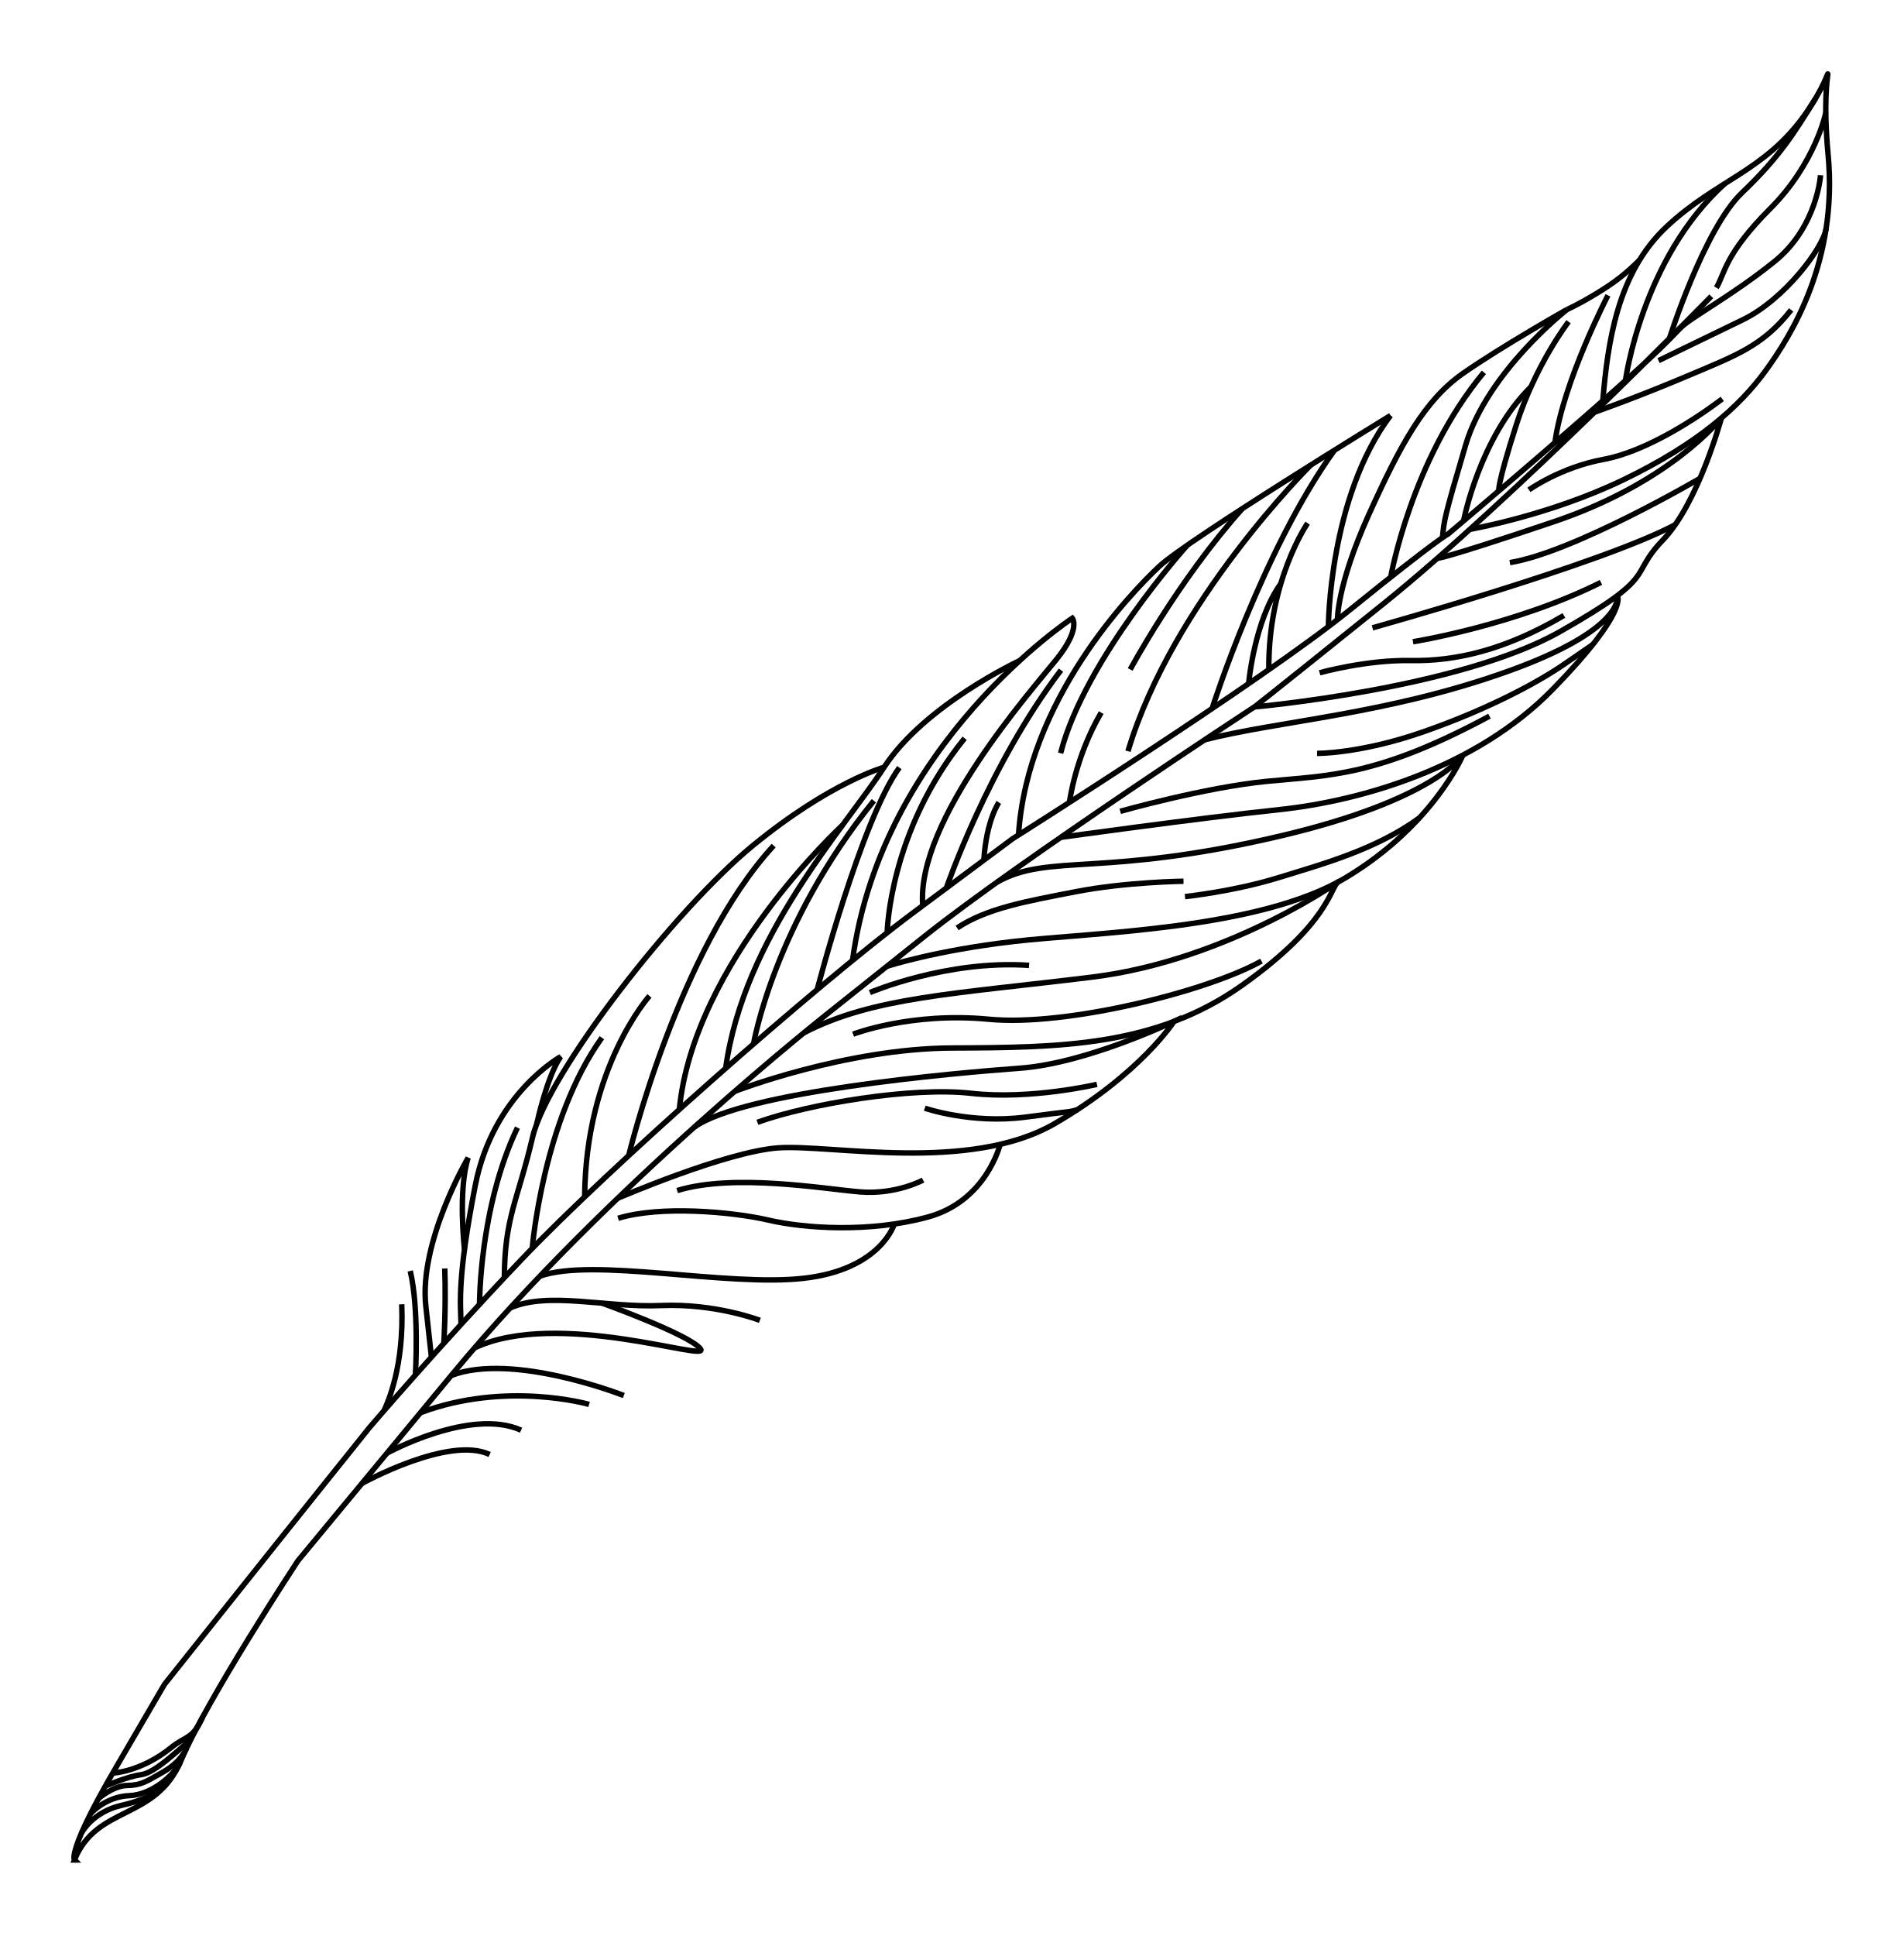
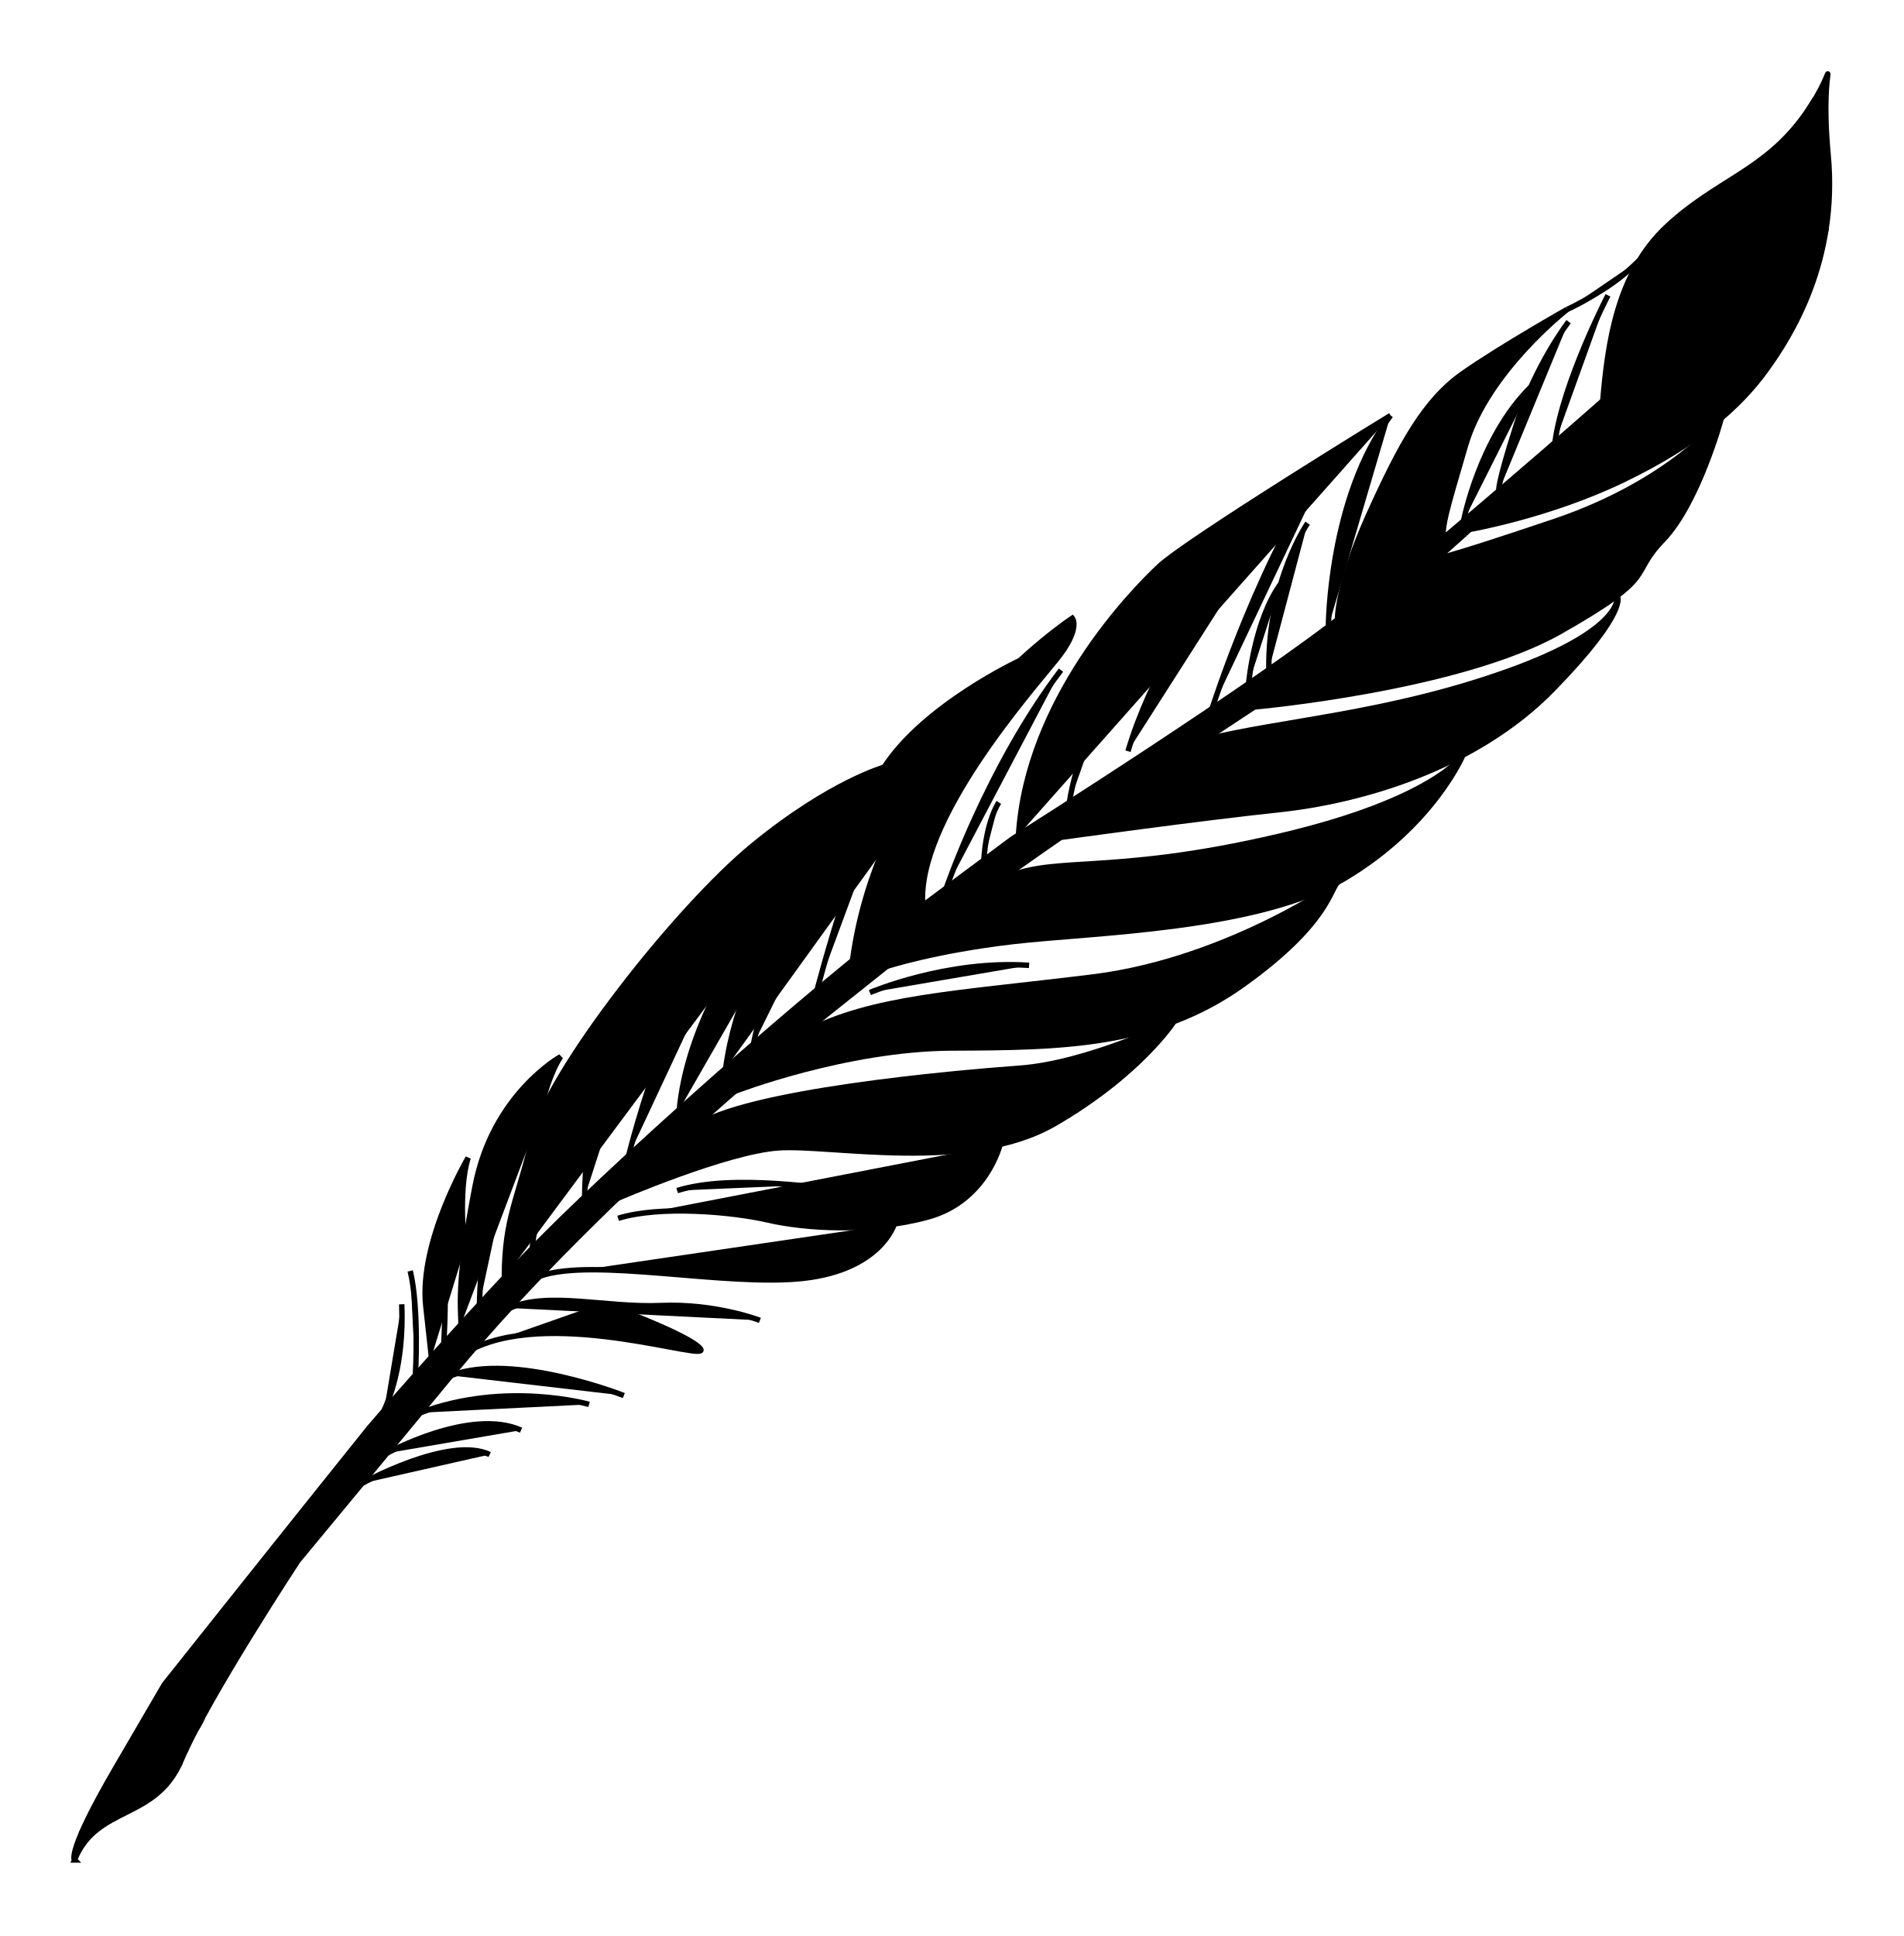
<svg xmlns="http://www.w3.org/2000/svg" width="53.425mm" height="54.331mm" viewBox="0 0 189.301 192.512" id="svg5835" version="1.1">
  <defs id="defs5837" />
  <g id="layer1" transform="translate(-13.92097,-18.9635)">
-     <g style="display:inline" id="g6843" transform="matrix(0.224234,-0.05705559,0.05699237,0.2239856,-34.63587,-34.50479)">
-       <path style="fill:none;fill-rule:evenodd;stroke:#000000;stroke-width:2.341px;stroke-linecap:butt;stroke-linejoin:miter;stroke-opacity:1" d="m -19.698,1059.433 c 0,0 -2.525,-4.041 26.769,-33.84 29.294,-29.8 29.294,-29.8 29.294,-29.8 0,0 59.094,-44.952 85.863,-65.155 26.769,-20.203 26.769,-20.203 26.769,-20.203 0,0 36.365,-25.759 81.317,-54.043 44.952,-28.284 151.018,-82.833 200.01,-103.036 48.992,-20.203 48.992,-20.203 48.992,-20.203 0,0 119.703,-38.891 164.655,-59.599 44.952,-20.708 48.992,-21.213 48.992,-21.213 0,0 90.409,-43.942 112.632,-57.579 22.223,-13.637 22.223,-13.637 22.223,-13.637 0,0 -105.056,64.145 -169.201,93.439 -64.145,29.294 -64.65,29.294 -64.65,29.294 0,0 -114.652,39.396 -161.624,60.609 -46.972,21.213 -46.972,21.213 -46.972,21.213 0,0 -111.622,49.497 -195.97,111.117 -84.348,61.619 -84.348,61.619 -84.348,61.619 0,0 -52.528,47.982 -69.701,70.711 -17.173,22.728 -39.901,9.597 -55.053,30.305 z" id="path6845" />
-       <path style="fill:none;fill-rule:evenodd;stroke:#000000;stroke-width:2.341px;stroke-linecap:butt;stroke-linejoin:miter;stroke-opacity:1" d="m 276.706,841.168 c 0,0 50.078,-8.008 72.302,-3.968 22.223,4.041 76.772,30.81 117.683,19.193 40.911,-11.617 60.482,-29.926 60.482,-29.926 0,0 -40.784,8.207 -69.069,3.157 -28.284,-5.051 -117.746,-19.566 -141.99,-9.97" id="path6847" />
-       <path style="fill:none;fill-rule:evenodd;stroke:#000000;stroke-width:2.341px;stroke-linecap:butt;stroke-linejoin:miter;stroke-opacity:1" d="m 336.804,809.001 c 0,0 50.59,-6.146 95.036,4.966 44.447,11.112 84.853,21.213 127.784,4.546 42.931,-16.668 46.72,-31.315 50.76,-32.83 4.041,-1.515 -52.78,21.213 -112.379,13.637 -59.599,-7.576 -93.344,-14.982 -126.174,-7.406" id="path6849" />
-       <path style="fill:none;fill-rule:evenodd;stroke:#000000;stroke-width:2.341px;stroke-linecap:butt;stroke-linejoin:miter;stroke-opacity:1" d="m 403.556,782.146 c 0,0 35.355,-5.556 69.195,5.556" id="path6851" />
-       <path style="fill:none;fill-rule:evenodd;stroke:#000000;stroke-width:2.341px;stroke-linecap:butt;stroke-linejoin:miter;stroke-opacity:1" d="m 413.393,773.028 c 0,0 21.478,-1.488 55.318,3.058 33.84,4.546 103.541,21.213 145.462,8.586 41.921,-12.627 61.571,-38.602 61.571,-38.602 0,0 -16.423,15.63 -84.805,14.358 -78.377,-1.458 -97.833,-17.431 -122.582,-10.865" id="path6853" />
-       <path style="fill:none;fill-rule:evenodd;stroke:#000000;stroke-width:2.341px;stroke-linecap:butt;stroke-linejoin:miter;stroke-opacity:1" d="m 499.515,737.685 c 0,0 59.099,6.581 93.95,11.631 34.85,5.051 86.368,3.536 126.774,-21.213 40.406,-24.749 36.7,-32.131 36.7,-32.131 0,0 0.171,14.958 -54.377,20.009 -54.548,5.051 -99.396,-3.706 -132.731,-3.706" id="path6855" />
-       <path style="fill:none;fill-rule:evenodd;stroke:#000000;stroke-width:2.341px;stroke-linecap:butt;stroke-linejoin:miter;stroke-opacity:1" d="m 593.97,703.86 c 0,0 87.378,14.142 135.36,1.01 47.982,-13.132 33.84,-15.657 52.528,-27.274 18.688,-11.617 37.277,-44.648 37.277,-44.648 0,0 -27.68,21.414 -80.713,25.455 -53.033,4.041 -52.37,2.852 -52.37,2.852" id="path6857" />
-       <path style="fill:none;fill-rule:evenodd;stroke:#000000;stroke-width:2.341px;stroke-linecap:butt;stroke-linejoin:miter;stroke-opacity:1" d="m 702.603,652.674 c 0,0 34.303,2.699 69.154,-4.372 34.85,-7.071 56.063,-18.183 70.711,-30.305 14.647,-12.122 41.921,-38.386 48.992,-83.338 7.071,-44.952 17.173,-38.386 -5.556,-19.193 -22.728,19.193 -43.437,17.678 -69.195,31.82 -25.759,14.142 -37.066,42.646 -45.147,65.88" id="path6859" />
-       <path style="fill:none;fill-rule:evenodd;stroke:#000000;stroke-width:2.341px;stroke-linecap:butt;stroke-linejoin:miter;stroke-opacity:1" d="m 783.136,607.154 c 0,0 19.795,-49.181 62.253,-71.566" id="path6861" />
-       <path style="fill:none;fill-rule:evenodd;stroke:#000000;stroke-width:2.341px;stroke-linecap:butt;stroke-linejoin:miter;stroke-opacity:1" d="m 805.597,594.763 c 0,0 26.264,-42.426 45.962,-53.538 19.698,-11.112 28.281,-19.556 40.547,-31.429" id="path6863" />
-       <path style="fill:none;fill-rule:evenodd;stroke:#000000;stroke-width:2.341px;stroke-linecap:butt;stroke-linejoin:miter;stroke-opacity:1" d="m 894.979,516.718 c 0,0 -9.58,19.962 -33.319,34.104 -23.739,14.142 -25.759,22.223 -30.81,27.274" id="path6865" />
-       <path style="fill:none;fill-rule:evenodd;stroke:#000000;stroke-width:2.341px;stroke-linecap:butt;stroke-linejoin:miter;stroke-opacity:1" d="m 766.926,617.06 c 0,0 18.468,-1.589 41.702,-5.125 23.234,-3.536 35.355,-4.546 51.013,-16.668" id="path6867" />
-       <path style="fill:none;fill-rule:evenodd;stroke:#000000;stroke-width:2.341px;stroke-linecap:butt;stroke-linejoin:miter;stroke-opacity:1" d="m 799.031,602.339 39.396,-8.081 c 19.698,-4.041 41.414,-21.719 44.445,-29.295" id="path6869" />
-       <path style="fill:none;fill-rule:evenodd;stroke:#000000;stroke-width:2.341px;stroke-linecap:butt;stroke-linejoin:miter;stroke-opacity:1" d="m 886.156,542.235 c 0,0 -6.819,21.213 -28.284,31.062 -21.466,9.849 -40.556,14.314 -47.122,18.102" id="path6871" />
-       <path style="fill:none;fill-rule:evenodd;stroke:#000000;stroke-width:2.341px;stroke-linecap:butt;stroke-linejoin:miter;stroke-opacity:1" d="m 731.35,642.493 c 0,0 15.405,-6.061 34.345,-4.798 18.94,1.263 43.942,-7.576 55.811,-12.627" id="path6873" />
-       <path style="fill:none;fill-rule:evenodd;stroke:#000000;stroke-width:2.341px;stroke-linecap:butt;stroke-linejoin:miter;stroke-opacity:1" d="m 803.849,655.834 c 0,0 -60.629,17.468 -88.155,14.943" id="path6875" />
-       <path style="fill:none;fill-rule:evenodd;stroke:#000000;stroke-width:2.341px;stroke-linecap:butt;stroke-linejoin:miter;stroke-opacity:1" d="m 651.548,683.404 c 0,0 102.214,-2.29 137.064,-10.876" id="path6877" />
-       <path style="fill:none;fill-rule:evenodd;stroke:#000000;stroke-width:2.341px;stroke-linecap:butt;stroke-linejoin:miter;stroke-opacity:1" d="m 624.779,696.536 c 0,0 20.708,-0.505 39.143,4.546 18.435,5.051 40.154,5.808 68.69,-2.525" id="path6879" />
-       <path style="fill:none;fill-rule:evenodd;stroke:#000000;stroke-width:2.341px;stroke-linecap:butt;stroke-linejoin:miter;stroke-opacity:1" d="m 666.953,693.506 c 0,0 44.194,4.041 84.6,-4.798" id="path6881" />
-       <path style="fill:none;fill-rule:evenodd;stroke:#000000;stroke-width:2.341px;stroke-linecap:butt;stroke-linejoin:miter;stroke-opacity:1" d="m 527.047,733.154 c 0,0 37.628,-1.01 64.145,3.03 26.517,4.041 46.214,9.849 99.753,-3.536" id="path6883" />
-       <path style="fill:none;fill-rule:evenodd;stroke:#000000;stroke-width:2.341px;stroke-linecap:butt;stroke-linejoin:miter;stroke-opacity:1" d="m 615.183,729.871 c 0,0 17.93,4.798 46.72,2.273 28.789,-2.525 52.207,-8.263 65.407,-13.132 l 14.281,-5.267" id="path6885" />
-       <path style="fill:none;fill-rule:evenodd;stroke:#000000;stroke-width:2.341px;stroke-linecap:butt;stroke-linejoin:miter;stroke-opacity:1" d="m 544.977,775.58 c 0,0 20.708,3.03 40.911,2.02 20.203,-1.01 43.641,-1.39 65.106,-9.976" id="path6887" />
-       <path style="fill:none;fill-rule:evenodd;stroke:#000000;stroke-width:2.341px;stroke-linecap:butt;stroke-linejoin:miter;stroke-opacity:1" d="m 545.987,769.014 c 0,0 -23.991,-5.808 -45.962,-7.071 -21.971,-1.263 -38.891,-2.525 -53.286,2.525" id="path6889" />
-       <path style="fill:none;fill-rule:evenodd;stroke:#000000;stroke-width:2.341px;stroke-linecap:butt;stroke-linejoin:miter;stroke-opacity:1" d="m 414.163,836.19 c 0,0 17.678,11.617 40.911,14.395 23.234,2.778 17.567,2.451 22.617,2.451" id="path6891" />
-       <path style="fill:none;fill-rule:evenodd;stroke:#000000;stroke-width:2.341px;stroke-linecap:butt;stroke-linejoin:miter;stroke-opacity:1" d="m 488.409,844.523 c 0,0 -29.294,-0.505 -53.286,-9.596 -23.991,-9.091 -68.943,-12.879 -92.176,-10.607" id="path6893" />
-       <path style="fill:none;fill-rule:evenodd;stroke:#000000;stroke-width:2.341px;stroke-linecap:butt;stroke-linejoin:miter;stroke-opacity:1" d="m 441.72,859.267 c 0,0 -11.647,22.127 -37.659,22.632 -26.011,0.505 -52.78,-8.334 -66.923,-15.657 -14.142,-7.324 -43.689,-17.678 -62.377,-16.668" id="path6895" />
-       <path style="fill:none;fill-rule:evenodd;stroke:#000000;stroke-width:2.341px;stroke-linecap:butt;stroke-linejoin:miter;stroke-opacity:1" d="m 389.203,881.245 c 0,0 -10.395,17.574 -43.478,13.028 -33.083,-4.546 -85.447,-31.151 -109.691,-28.878" id="path6897" />
-       <path style="fill:none;fill-rule:evenodd;stroke:#000000;stroke-width:2.341px;stroke-linecap:butt;stroke-linejoin:miter;stroke-opacity:1" d="m 322.996,907.153 c 0,0 -16.668,-11.869 -39.648,-16.668 -22.981,-4.798 -45.423,-18.011 -63.1,-14.98" id="path6899" />
-       <path style="fill:none;fill-rule:evenodd;stroke:#000000;stroke-width:2.341px;stroke-linecap:butt;stroke-linejoin:miter;stroke-opacity:1" d="m 405.829,865.989 c 0,0 -12.879,3.283 -27.527,-1.768 -14.647,-5.051 -50.508,-21.213 -76.014,-19.951" id="path6901" />
-       <path style="fill:none;fill-rule:evenodd;stroke:#000000;stroke-width:2.341px;stroke-linecap:butt;stroke-linejoin:miter;stroke-opacity:1" d="m 259.089,883.236 c 0,0 33.097,22.402 36.128,29.473 3.03,7.071 -55.118,-31.912 -94.009,-24.336" id="path6903" />
-       <path style="fill:none;fill-rule:evenodd;stroke:#000000;stroke-width:2.341px;stroke-linecap:butt;stroke-linejoin:miter;stroke-opacity:1" d="m 258.347,924.073 c 0,0 -41.469,-29.965 -69.753,-26.682" id="path6905" />
-       <path style="fill:none;fill-rule:evenodd;stroke:#000000;stroke-width:2.341px;stroke-linecap:butt;stroke-linejoin:miter;stroke-opacity:1" d="m 242.942,924.073 c 0,0 -31.977,-18.723 -71.12,-14.43" id="path6907" />
-       <path style="fill:none;fill-rule:evenodd;stroke:#000000;stroke-width:2.341px;stroke-linecap:butt;stroke-linejoin:miter;stroke-opacity:1" d="m 139.949,932.927 c 0,0 41.373,-10.874 56.273,1.5" id="path6909" />
-       <path style="fill:none;fill-rule:evenodd;stroke:#000000;stroke-width:2.341px;stroke-linecap:butt;stroke-linejoin:miter;stroke-opacity:1" d="m 153.593,922.96 c 0,0 39.599,-10.251 58.287,4.649" id="path6911" />
-       <path style="fill:none;fill-rule:evenodd;stroke:#000000;stroke-width:2.341px;stroke-linecap:butt;stroke-linejoin:miter;stroke-opacity:1" d="m 392.143,797.719 c 0,0 26.429,-3.214 58.214,8.214 C 482.143,817.362 545,817.362 570,810.576" id="path6913" />
-       <path style="fill:none;fill-rule:evenodd;stroke:#000000;stroke-width:2.341px;stroke-linecap:butt;stroke-linejoin:miter;stroke-opacity:1" d="m -13.897,1048.904 c 0,0 6.754,-7.613 19.611,-7.256 12.857,0.357 17.796,-2.639 21.01,-4.067" id="path6915" />
-       <path style="fill:none;fill-rule:evenodd;stroke:#000000;stroke-width:2.341px;stroke-linecap:butt;stroke-linejoin:miter;stroke-opacity:1" d="m -8.019,1041.764 c 0,0 8.019,-5.473 18.019,-3.33 10,2.143 21.457,-4.494 24.672,-8.422" id="path6917" />
-       <path style="fill:none;fill-rule:evenodd;stroke:#000000;stroke-width:2.341px;stroke-linecap:butt;stroke-linejoin:miter;stroke-opacity:1" d="m -3.217,1036.393 c 0,0 7.502,-3.852 13.395,-2.424 5.893,1.429 8.863,0.187 14.643,-1.339 4.237,-1.119 9.643,-2.751 13.989,-7.851" id="path6919" />
-       <path style="fill:none;fill-rule:evenodd;stroke:#000000;stroke-width:2.341px;stroke-linecap:butt;stroke-linejoin:miter;stroke-opacity:1" d="m 0.971,1031.905 c 0,0 10.011,-1.686 16.082,-0.972 6.071,0.714 17.391,-6.011 24.355,-9.226" id="path6921" />
-       <path style="fill:none;fill-rule:evenodd;stroke:#000000;stroke-width:2.341px;stroke-linecap:butt;stroke-linejoin:miter;stroke-opacity:1" d="m 5.439,1027.261 c 0,0 11.845,2.555 27.061,-4.452 7.47,-3.44 9.777,-1.03 16.384,-9.423" id="path6923" />
-       <path style="fill:none;fill-rule:evenodd;stroke:#000000;stroke-width:2.341px;stroke-linecap:butt;stroke-linejoin:miter;stroke-opacity:1" d="m 637.843,676.293 c 0,0 3.315,-14.284 24.167,-40.457 20.853,-26.173 35.5,-41.831 54.188,-48.902 18.688,-7.071 50.255,-15.657 50.255,-15.657 0,0 -39.901,17.425 -56.821,45.962 -16.92,28.537 -16.825,28.919 -19.35,35.99" id="path6925" />
-       <path style="fill:none;fill-rule:evenodd;stroke:#000000;stroke-width:2.341px;stroke-linecap:butt;stroke-linejoin:miter;stroke-opacity:1" d="m 664.524,664.204 c 0,0 21.117,-46.965 60.513,-75.501" id="path6927" />
-       <path style="fill:none;fill-rule:evenodd;stroke:#000000;stroke-width:2.341px;stroke-linecap:butt;stroke-linejoin:miter;stroke-opacity:1" d="m 766.453,571.277 c 0,0 4.167,-0.594 13.132,-3.283 9.63,-2.888 15.394,-5.567 22.213,-9.607" id="path6929" />
-       <path style="fill:none;fill-rule:evenodd;stroke:#000000;stroke-width:2.341px;stroke-linecap:butt;stroke-linejoin:miter;stroke-opacity:1" d="m 784.889,569.762 c 0,0 -27.857,31.284 -37.706,55.78" id="path6931" />
-       <path style="fill:none;fill-rule:evenodd;stroke:#000000;stroke-width:2.341px;stroke-linecap:butt;stroke-linejoin:miter;stroke-opacity:1" d="m 765.696,576.58 c 0,0 -18.183,14.142 -32.83,37.628 -14.647,23.486 -14.15,25.501 -14.15,25.501" id="path6933" />
-       <path style="fill:none;fill-rule:evenodd;stroke:#000000;stroke-width:2.341px;stroke-linecap:butt;stroke-linejoin:miter;stroke-opacity:1" d="m 700.826,648.505 c 0,0 15.536,-33.13 42.305,-48.787" id="path6935" />
-       <path style="fill:none;fill-rule:evenodd;stroke:#000000;stroke-width:2.341px;stroke-linecap:butt;stroke-linejoin:miter;stroke-opacity:1" d="m 681.6,596.783 c 0,0 -97.732,30.305 -112.379,38.386 -14.647,8.081 -69.13,41.75 -87.06,97.056" id="path6937" />
-       <path style="fill:none;fill-rule:evenodd;stroke:#000000;stroke-width:2.341px;stroke-linecap:butt;stroke-linejoin:miter;stroke-opacity:1" d="m 506.838,724.043 c 0,0 7.077,-18.163 22.734,-34.073" id="path6939" />
-       <path style="fill:none;fill-rule:evenodd;stroke:#000000;stroke-width:2.341px;stroke-linecap:butt;stroke-linejoin:miter;stroke-opacity:1" d="m 583.173,629.317 c 0,0 -54.863,36.662 -74.814,73.28" id="path6941" />
-       <path style="fill:none;fill-rule:evenodd;stroke:#000000;stroke-width:2.341px;stroke-linecap:butt;stroke-linejoin:miter;stroke-opacity:1" d="m 643.113,608.982 c 0,0 -72.124,42.35 -106.47,99.929" id="path6943" />
-       <path style="fill:none;fill-rule:evenodd;stroke:#000000;stroke-width:2.341px;stroke-linecap:butt;stroke-linejoin:miter;stroke-opacity:1" d="m 576.203,700.05 c 0,0 37.703,-60.649 78.361,-94.742" id="path6945" />
-       <path style="fill:none;fill-rule:evenodd;stroke:#000000;stroke-width:2.341px;stroke-linecap:butt;stroke-linejoin:miter;stroke-opacity:1" d="m 633.325,678.225 c 0,0 13.93,-53.915 48.275,-81.442" id="path6947" />
-       <path style="fill:none;fill-rule:evenodd;stroke:#000000;stroke-width:2.341px;stroke-linecap:butt;stroke-linejoin:miter;stroke-opacity:1" d="m 635.638,632.896 c 0,0 -22.585,19.573 -31.676,56.948" id="path6949" />
-       <path style="fill:none;fill-rule:evenodd;stroke:#000000;stroke-width:2.341px;stroke-linecap:butt;stroke-linejoin:miter;stroke-opacity:1" d="m 594.047,693.55 c 0,0 9.108,-25.9 24.008,-38.274" id="path6951" />
-       <path style="fill:none;fill-rule:evenodd;stroke:#000000;stroke-width:2.341px;stroke-linecap:butt;stroke-linejoin:miter;stroke-opacity:1" d="m 546.24,675.07 c 0,0 28.912,-31.703 63.763,-55.189" id="path6953" />
-       <path style="fill:none;fill-rule:evenodd;stroke:#000000;stroke-width:2.341px;stroke-linecap:butt;stroke-linejoin:miter;stroke-opacity:1" d="m 399.732,766.916 c 35.103,-87.378 127.821,-119.373 127.821,-119.373 0,0 2.525,5.303 -10.859,15.405 -13.385,10.102 -75.837,52.452 -81.898,88.565" id="path6955" />
-       <path style="fill:none;fill-rule:evenodd;stroke:#000000;stroke-width:2.341px;stroke-linecap:butt;stroke-linejoin:miter;stroke-opacity:1" d="m 446.471,746.699 c 0,0 30.447,-46.627 70.853,-78.7" id="path6957" />
-       <path style="fill:none;fill-rule:evenodd;stroke:#000000;stroke-width:2.341px;stroke-linecap:butt;stroke-linejoin:miter;stroke-opacity:1" d="m 477.431,716.559 c 0,0 -7.071,6.061 -12.374,22.476" id="path6959" />
-       <path style="fill:none;fill-rule:evenodd;stroke:#000000;stroke-width:2.341px;stroke-linecap:butt;stroke-linejoin:miter;stroke-opacity:1" d="m 417.101,759.024 c 0,0 11.456,-42.033 52.872,-72.842" id="path6961" />
-       <path style="fill:none;fill-rule:evenodd;stroke:#000000;stroke-width:2.341px;stroke-linecap:butt;stroke-linejoin:miter;stroke-opacity:1" d="m 501.157,659.639 c 0,0 -44.315,8.36 -67.801,30.079 -23.486,21.718 -76.199,55.439 -97.917,108.724" id="path6963" />
-       <path style="fill:none;fill-rule:evenodd;stroke:#000000;stroke-width:2.341px;stroke-linecap:butt;stroke-linejoin:miter;stroke-opacity:1" d="m 349.641,791.242 c 0,0 21.085,-47.734 75.885,-88.646" id="path6965" />
-       <path style="fill:none;fill-rule:evenodd;stroke:#000000;stroke-width:2.341px;stroke-linecap:butt;stroke-linejoin:miter;stroke-opacity:1" d="m 381.907,775.355 c 0,0 36.296,-65.94 57.762,-83.87" id="path6967" />
-       <path style="fill:none;fill-rule:evenodd;stroke:#000000;stroke-width:2.341px;stroke-linecap:butt;stroke-linejoin:miter;stroke-opacity:1" d="m 433.355,689.717 c 0,0 -23.991,0.505 -62.882,18.688 -38.891,18.183 -109.602,72.984 -122.734,98.237 -13.132,25.254 -20.095,30.347 -26.661,55.601" id="path6969" />
-       <path style="fill:none;fill-rule:evenodd;stroke:#000000;stroke-width:2.341px;stroke-linecap:butt;stroke-linejoin:miter;stroke-opacity:1" d="m 235.801,852.995 c 0,0 18,-52.413 51.335,-80.445" id="path6971" />
-       <path style="fill:none;fill-rule:evenodd;stroke:#000000;stroke-width:2.341px;stroke-linecap:butt;stroke-linejoin:miter;stroke-opacity:1" d="m 285.818,824.539 c 0,0 42.481,-80.778 93.241,-113.861" id="path6973" />
-       <path style="fill:none;fill-rule:evenodd;stroke:#000000;stroke-width:2.341px;stroke-linecap:butt;stroke-linejoin:miter;stroke-opacity:1" d="m 409.86,709.478 c 0,0 -76.364,41.113 -98.082,101.217" id="path6975" />
-       <path style="fill:none;fill-rule:evenodd;stroke:#000000;stroke-width:2.341px;stroke-linecap:butt;stroke-linejoin:miter;stroke-opacity:1" d="m 311.38,760.176 c 0,0 -34.143,22.863 -48.285,76.906" id="path6977" />
-       <path style="fill:none;fill-rule:evenodd;stroke:#000000;stroke-width:2.341px;stroke-linecap:butt;stroke-linejoin:miter;stroke-opacity:1" d="m 250.939,801.457 c 0,0 9.175,-18.553 17.004,-25.372 0,0 -32.072,8.334 -49.245,44.699 -17.173,36.365 -18.582,47.254 -20.602,56.345" id="path6979" />
-       <path style="fill:none;fill-rule:evenodd;stroke:#000000;stroke-width:2.341px;stroke-linecap:butt;stroke-linejoin:miter;stroke-opacity:1" d="m 207.913,870.717 c 0,0 10.154,-40.462 34.524,-69.63" id="path6981" />
-       <path style="fill:none;fill-rule:evenodd;stroke:#000000;stroke-width:2.341px;stroke-linecap:butt;stroke-linejoin:miter;stroke-opacity:1" d="m 207.493,846.178 c 0,0 3.376,-25.141 11.205,-37.768 0,0 -29.452,29.739 -33.335,57.326 l -3.081,21.891" id="path6983" />
-       <path style="fill:none;fill-rule:evenodd;stroke:#000000;stroke-width:2.341px;stroke-linecap:butt;stroke-linejoin:miter;stroke-opacity:1" d="m 188.892,883.215 c 0,0 4.552,-13.943 8.34,-31.116" id="path6985" />
-       <path style="fill:none;fill-rule:evenodd;stroke:#000000;stroke-width:2.341px;stroke-linecap:butt;stroke-linejoin:miter;stroke-opacity:1" d="m 173.711,893.403 c 0,0 8.622,-27.035 8.874,-43.955" id="path6987" />
-       <path style="fill:none;fill-rule:evenodd;stroke:#000000;stroke-width:2.341px;stroke-linecap:butt;stroke-linejoin:miter;stroke-opacity:1" d="m 156.815,904.975 c 2.559,-3.215 13.144,-16.257 18.7,-42.521" id="path6989" />
+     <g style="display:inline;fill:#000000" id="g6843" transform="matrix(0.224234,-0.05705559,0.05699237,0.2239856,-34.63587,-34.50479)">
+       <path style="fill:#000000;fill-rule:evenodd;stroke:#000000;stroke-width:2.341px;stroke-linecap:butt;stroke-linejoin:miter;stroke-opacity:1" d="m -19.698,1059.433 c 0,0 -2.525,-4.041 26.769,-33.84 29.294,-29.8 29.294,-29.8 29.294,-29.8 0,0 59.094,-44.952 85.863,-65.155 26.769,-20.203 26.769,-20.203 26.769,-20.203 0,0 36.365,-25.759 81.317,-54.043 44.952,-28.284 151.018,-82.833 200.01,-103.036 48.992,-20.203 48.992,-20.203 48.992,-20.203 0,0 119.703,-38.891 164.655,-59.599 44.952,-20.708 48.992,-21.213 48.992,-21.213 0,0 90.409,-43.942 112.632,-57.579 22.223,-13.637 22.223,-13.637 22.223,-13.637 0,0 -105.056,64.145 -169.201,93.439 -64.145,29.294 -64.65,29.294 -64.65,29.294 0,0 -114.652,39.396 -161.624,60.609 -46.972,21.213 -46.972,21.213 -46.972,21.213 0,0 -111.622,49.497 -195.97,111.117 -84.348,61.619 -84.348,61.619 -84.348,61.619 0,0 -52.528,47.982 -69.701,70.711 -17.173,22.728 -39.901,9.597 -55.053,30.305 z" id="path6845" />
+       <path style="fill:#000000;fill-rule:evenodd;stroke:#000000;stroke-width:2.341px;stroke-linecap:butt;stroke-linejoin:miter;stroke-opacity:1" d="m 276.706,841.168 c 0,0 50.078,-8.008 72.302,-3.968 22.223,4.041 76.772,30.81 117.683,19.193 40.911,-11.617 60.482,-29.926 60.482,-29.926 0,0 -40.784,8.207 -69.069,3.157 -28.284,-5.051 -117.746,-19.566 -141.99,-9.97" id="path6847" />
+       <path style="fill:#000000;fill-rule:evenodd;stroke:#000000;stroke-width:2.341px;stroke-linecap:butt;stroke-linejoin:miter;stroke-opacity:1" d="m 336.804,809.001 c 0,0 50.59,-6.146 95.036,4.966 44.447,11.112 84.853,21.213 127.784,4.546 42.931,-16.668 46.72,-31.315 50.76,-32.83 4.041,-1.515 -52.78,21.213 -112.379,13.637 -59.599,-7.576 -93.344,-14.982 -126.174,-7.406" id="path6849" />
+       <path style="fill:#000000;fill-rule:evenodd;stroke:#000000;stroke-width:2.341px;stroke-linecap:butt;stroke-linejoin:miter;stroke-opacity:1" d="m 403.556,782.146 c 0,0 35.355,-5.556 69.195,5.556" id="path6851" />
+       <path style="fill:#000000;fill-rule:evenodd;stroke:#000000;stroke-width:2.341px;stroke-linecap:butt;stroke-linejoin:miter;stroke-opacity:1" d="m 413.393,773.028 c 0,0 21.478,-1.488 55.318,3.058 33.84,4.546 103.541,21.213 145.462,8.586 41.921,-12.627 61.571,-38.602 61.571,-38.602 0,0 -16.423,15.63 -84.805,14.358 -78.377,-1.458 -97.833,-17.431 -122.582,-10.865" id="path6853" />
+       <path style="fill:#000000;fill-rule:evenodd;stroke:#000000;stroke-width:2.341px;stroke-linecap:butt;stroke-linejoin:miter;stroke-opacity:1" d="m 499.515,737.685 c 0,0 59.099,6.581 93.95,11.631 34.85,5.051 86.368,3.536 126.774,-21.213 40.406,-24.749 36.7,-32.131 36.7,-32.131 0,0 0.171,14.958 -54.377,20.009 -54.548,5.051 -99.396,-3.706 -132.731,-3.706" id="path6855" />
+       <path style="fill:#000000;fill-rule:evenodd;stroke:#000000;stroke-width:2.341px;stroke-linecap:butt;stroke-linejoin:miter;stroke-opacity:1" d="m 593.97,703.86 c 0,0 87.378,14.142 135.36,1.01 47.982,-13.132 33.84,-15.657 52.528,-27.274 18.688,-11.617 37.277,-44.648 37.277,-44.648 0,0 -27.68,21.414 -80.713,25.455 -53.033,4.041 -52.37,2.852 -52.37,2.852" id="path6857" />
+       <path style="fill:#000000;fill-rule:evenodd;stroke:#000000;stroke-width:2.341px;stroke-linecap:butt;stroke-linejoin:miter;stroke-opacity:1" d="m 702.603,652.674 c 0,0 34.303,2.699 69.154,-4.372 34.85,-7.071 56.063,-18.183 70.711,-30.305 14.647,-12.122 41.921,-38.386 48.992,-83.338 7.071,-44.952 17.173,-38.386 -5.556,-19.193 -22.728,19.193 -43.437,17.678 -69.195,31.82 -25.759,14.142 -37.066,42.646 -45.147,65.88" id="path6859" />
+       <path style="fill:#000000;fill-rule:evenodd;stroke:#000000;stroke-width:2.341px;stroke-linecap:butt;stroke-linejoin:miter;stroke-opacity:1" d="m 783.136,607.154 c 0,0 19.795,-49.181 62.253,-71.566" id="path6861" />
+       <path style="fill:#000000;fill-rule:evenodd;stroke:#000000;stroke-width:2.341px;stroke-linecap:butt;stroke-linejoin:miter;stroke-opacity:1" d="m 805.597,594.763 c 0,0 26.264,-42.426 45.962,-53.538 19.698,-11.112 28.281,-19.556 40.547,-31.429" id="path6863" />
+       <path style="fill:#000000;fill-rule:evenodd;stroke:#000000;stroke-width:2.341px;stroke-linecap:butt;stroke-linejoin:miter;stroke-opacity:1" d="m 894.979,516.718 c 0,0 -9.58,19.962 -33.319,34.104 -23.739,14.142 -25.759,22.223 -30.81,27.274" id="path6865" />
+       <path style="fill:#000000;fill-rule:evenodd;stroke:#000000;stroke-width:2.341px;stroke-linecap:butt;stroke-linejoin:miter;stroke-opacity:1" d="m 766.926,617.06 c 0,0 18.468,-1.589 41.702,-5.125 23.234,-3.536 35.355,-4.546 51.013,-16.668" id="path6867" />
+       <path style="fill:#000000;fill-rule:evenodd;stroke:#000000;stroke-width:2.341px;stroke-linecap:butt;stroke-linejoin:miter;stroke-opacity:1" d="m 799.031,602.339 39.396,-8.081 c 19.698,-4.041 41.414,-21.719 44.445,-29.295" id="path6869" />
+       <path style="fill:#000000;fill-rule:evenodd;stroke:#000000;stroke-width:2.341px;stroke-linecap:butt;stroke-linejoin:miter;stroke-opacity:1" d="m 886.156,542.235 c 0,0 -6.819,21.213 -28.284,31.062 -21.466,9.849 -40.556,14.314 -47.122,18.102" id="path6871" />
+       <path style="fill:#000000;fill-rule:evenodd;stroke:#000000;stroke-width:2.341px;stroke-linecap:butt;stroke-linejoin:miter;stroke-opacity:1" d="m 731.35,642.493 c 0,0 15.405,-6.061 34.345,-4.798 18.94,1.263 43.942,-7.576 55.811,-12.627" id="path6873" />
+       <path style="fill:#000000;fill-rule:evenodd;stroke:#000000;stroke-width:2.341px;stroke-linecap:butt;stroke-linejoin:miter;stroke-opacity:1" d="m 803.849,655.834 c 0,0 -60.629,17.468 -88.155,14.943" id="path6875" />
+       <path style="fill:#000000;fill-rule:evenodd;stroke:#000000;stroke-width:2.341px;stroke-linecap:butt;stroke-linejoin:miter;stroke-opacity:1" d="m 651.548,683.404 c 0,0 102.214,-2.29 137.064,-10.876" id="path6877" />
+       <path style="fill:#000000;fill-rule:evenodd;stroke:#000000;stroke-width:2.341px;stroke-linecap:butt;stroke-linejoin:miter;stroke-opacity:1" d="m 624.779,696.536 c 0,0 20.708,-0.505 39.143,4.546 18.435,5.051 40.154,5.808 68.69,-2.525" id="path6879" />
+       <path style="fill:#000000;fill-rule:evenodd;stroke:#000000;stroke-width:2.341px;stroke-linecap:butt;stroke-linejoin:miter;stroke-opacity:1" d="m 666.953,693.506 c 0,0 44.194,4.041 84.6,-4.798" id="path6881" />
+       <path style="fill:#000000;fill-rule:evenodd;stroke:#000000;stroke-width:2.341px;stroke-linecap:butt;stroke-linejoin:miter;stroke-opacity:1" d="m 527.047,733.154 c 0,0 37.628,-1.01 64.145,3.03 26.517,4.041 46.214,9.849 99.753,-3.536" id="path6883" />
+       <path style="fill:#000000;fill-rule:evenodd;stroke:#000000;stroke-width:2.341px;stroke-linecap:butt;stroke-linejoin:miter;stroke-opacity:1" d="m 615.183,729.871 c 0,0 17.93,4.798 46.72,2.273 28.789,-2.525 52.207,-8.263 65.407,-13.132 l 14.281,-5.267" id="path6885" />
+       <path style="fill:#000000;fill-rule:evenodd;stroke:#000000;stroke-width:2.341px;stroke-linecap:butt;stroke-linejoin:miter;stroke-opacity:1" d="m 544.977,775.58 c 0,0 20.708,3.03 40.911,2.02 20.203,-1.01 43.641,-1.39 65.106,-9.976" id="path6887" />
+       <path style="fill:#000000;fill-rule:evenodd;stroke:#000000;stroke-width:2.341px;stroke-linecap:butt;stroke-linejoin:miter;stroke-opacity:1" d="m 545.987,769.014 c 0,0 -23.991,-5.808 -45.962,-7.071 -21.971,-1.263 -38.891,-2.525 -53.286,2.525" id="path6889" />
+       <path style="fill:#000000;fill-rule:evenodd;stroke:#000000;stroke-width:2.341px;stroke-linecap:butt;stroke-linejoin:miter;stroke-opacity:1" d="m 414.163,836.19 c 0,0 17.678,11.617 40.911,14.395 23.234,2.778 17.567,2.451 22.617,2.451" id="path6891" />
+       <path style="fill:#000000;fill-rule:evenodd;stroke:#000000;stroke-width:2.341px;stroke-linecap:butt;stroke-linejoin:miter;stroke-opacity:1" d="m 488.409,844.523 c 0,0 -29.294,-0.505 -53.286,-9.596 -23.991,-9.091 -68.943,-12.879 -92.176,-10.607" id="path6893" />
+       <path style="fill:#000000;fill-rule:evenodd;stroke:#000000;stroke-width:2.341px;stroke-linecap:butt;stroke-linejoin:miter;stroke-opacity:1" d="m 441.72,859.267 c 0,0 -11.647,22.127 -37.659,22.632 -26.011,0.505 -52.78,-8.334 -66.923,-15.657 -14.142,-7.324 -43.689,-17.678 -62.377,-16.668" id="path6895" />
+       <path style="fill:#000000;fill-rule:evenodd;stroke:#000000;stroke-width:2.341px;stroke-linecap:butt;stroke-linejoin:miter;stroke-opacity:1" d="m 389.203,881.245 c 0,0 -10.395,17.574 -43.478,13.028 -33.083,-4.546 -85.447,-31.151 -109.691,-28.878" id="path6897" />
+       <path style="fill:#000000;fill-rule:evenodd;stroke:#000000;stroke-width:2.341px;stroke-linecap:butt;stroke-linejoin:miter;stroke-opacity:1" d="m 322.996,907.153 c 0,0 -16.668,-11.869 -39.648,-16.668 -22.981,-4.798 -45.423,-18.011 -63.1,-14.98" id="path6899" />
+       <path style="fill:#000000;fill-rule:evenodd;stroke:#000000;stroke-width:2.341px;stroke-linecap:butt;stroke-linejoin:miter;stroke-opacity:1" d="m 405.829,865.989 c 0,0 -12.879,3.283 -27.527,-1.768 -14.647,-5.051 -50.508,-21.213 -76.014,-19.951" id="path6901" />
+       <path style="fill:#000000;fill-rule:evenodd;stroke:#000000;stroke-width:2.341px;stroke-linecap:butt;stroke-linejoin:miter;stroke-opacity:1" d="m 259.089,883.236 c 0,0 33.097,22.402 36.128,29.473 3.03,7.071 -55.118,-31.912 -94.009,-24.336" id="path6903" />
+       <path style="fill:#000000;fill-rule:evenodd;stroke:#000000;stroke-width:2.341px;stroke-linecap:butt;stroke-linejoin:miter;stroke-opacity:1" d="m 258.347,924.073 c 0,0 -41.469,-29.965 -69.753,-26.682" id="path6905" />
+       <path style="fill:#000000;fill-rule:evenodd;stroke:#000000;stroke-width:2.341px;stroke-linecap:butt;stroke-linejoin:miter;stroke-opacity:1" d="m 242.942,924.073 c 0,0 -31.977,-18.723 -71.12,-14.43" id="path6907" />
+       <path style="fill:#000000;fill-rule:evenodd;stroke:#000000;stroke-width:2.341px;stroke-linecap:butt;stroke-linejoin:miter;stroke-opacity:1" d="m 139.949,932.927 c 0,0 41.373,-10.874 56.273,1.5" id="path6909" />
+       <path style="fill:#000000;fill-rule:evenodd;stroke:#000000;stroke-width:2.341px;stroke-linecap:butt;stroke-linejoin:miter;stroke-opacity:1" d="m 153.593,922.96 c 0,0 39.599,-10.251 58.287,4.649" id="path6911" />
+       <path style="fill:#000000;fill-rule:evenodd;stroke:#000000;stroke-width:2.341px;stroke-linecap:butt;stroke-linejoin:miter;stroke-opacity:1" d="m 392.143,797.719 c 0,0 26.429,-3.214 58.214,8.214 C 482.143,817.362 545,817.362 570,810.576" id="path6913" />
+       <path style="fill:#000000;fill-rule:evenodd;stroke:#000000;stroke-width:2.341px;stroke-linecap:butt;stroke-linejoin:miter;stroke-opacity:1" d="m -13.897,1048.904 c 0,0 6.754,-7.613 19.611,-7.256 12.857,0.357 17.796,-2.639 21.01,-4.067" id="path6915" />
+       <path style="fill:#000000;fill-rule:evenodd;stroke:#000000;stroke-width:2.341px;stroke-linecap:butt;stroke-linejoin:miter;stroke-opacity:1" d="m -8.019,1041.764 c 0,0 8.019,-5.473 18.019,-3.33 10,2.143 21.457,-4.494 24.672,-8.422" id="path6917" />
+       <path style="fill:#000000;fill-rule:evenodd;stroke:#000000;stroke-width:2.341px;stroke-linecap:butt;stroke-linejoin:miter;stroke-opacity:1" d="m -3.217,1036.393 c 0,0 7.502,-3.852 13.395,-2.424 5.893,1.429 8.863,0.187 14.643,-1.339 4.237,-1.119 9.643,-2.751 13.989,-7.851" id="path6919" />
+       <path style="fill:#000000;fill-rule:evenodd;stroke:#000000;stroke-width:2.341px;stroke-linecap:butt;stroke-linejoin:miter;stroke-opacity:1" d="m 0.971,1031.905 c 0,0 10.011,-1.686 16.082,-0.972 6.071,0.714 17.391,-6.011 24.355,-9.226" id="path6921" />
+       <path style="fill:#000000;fill-rule:evenodd;stroke:#000000;stroke-width:2.341px;stroke-linecap:butt;stroke-linejoin:miter;stroke-opacity:1" d="m 5.439,1027.261 c 0,0 11.845,2.555 27.061,-4.452 7.47,-3.44 9.777,-1.03 16.384,-9.423" id="path6923" />
+       <path style="fill:#000000;fill-rule:evenodd;stroke:#000000;stroke-width:2.341px;stroke-linecap:butt;stroke-linejoin:miter;stroke-opacity:1" d="m 637.843,676.293 c 0,0 3.315,-14.284 24.167,-40.457 20.853,-26.173 35.5,-41.831 54.188,-48.902 18.688,-7.071 50.255,-15.657 50.255,-15.657 0,0 -39.901,17.425 -56.821,45.962 -16.92,28.537 -16.825,28.919 -19.35,35.99" id="path6925" />
+       <path style="fill:#000000;fill-rule:evenodd;stroke:#000000;stroke-width:2.341px;stroke-linecap:butt;stroke-linejoin:miter;stroke-opacity:1" d="m 664.524,664.204 c 0,0 21.117,-46.965 60.513,-75.501" id="path6927" />
+       <path style="fill:#000000;fill-rule:evenodd;stroke:#000000;stroke-width:2.341px;stroke-linecap:butt;stroke-linejoin:miter;stroke-opacity:1" d="m 766.453,571.277 c 0,0 4.167,-0.594 13.132,-3.283 9.63,-2.888 15.394,-5.567 22.213,-9.607" id="path6929" />
+       <path style="fill:#000000;fill-rule:evenodd;stroke:#000000;stroke-width:2.341px;stroke-linecap:butt;stroke-linejoin:miter;stroke-opacity:1" d="m 784.889,569.762 c 0,0 -27.857,31.284 -37.706,55.78" id="path6931" />
+       <path style="fill:#000000;fill-rule:evenodd;stroke:#000000;stroke-width:2.341px;stroke-linecap:butt;stroke-linejoin:miter;stroke-opacity:1" d="m 765.696,576.58 c 0,0 -18.183,14.142 -32.83,37.628 -14.647,23.486 -14.15,25.501 -14.15,25.501" id="path6933" />
+       <path style="fill:#000000;fill-rule:evenodd;stroke:#000000;stroke-width:2.341px;stroke-linecap:butt;stroke-linejoin:miter;stroke-opacity:1" d="m 700.826,648.505 c 0,0 15.536,-33.13 42.305,-48.787" id="path6935" />
+       <path style="fill:#000000;fill-rule:evenodd;stroke:#000000;stroke-width:2.341px;stroke-linecap:butt;stroke-linejoin:miter;stroke-opacity:1" d="m 681.6,596.783 c 0,0 -97.732,30.305 -112.379,38.386 -14.647,8.081 -69.13,41.75 -87.06,97.056" id="path6937" />
+       <path style="fill:#000000;fill-rule:evenodd;stroke:#000000;stroke-width:2.341px;stroke-linecap:butt;stroke-linejoin:miter;stroke-opacity:1" d="m 506.838,724.043 c 0,0 7.077,-18.163 22.734,-34.073" id="path6939" />
+       <path style="fill:#000000;fill-rule:evenodd;stroke:#000000;stroke-width:2.341px;stroke-linecap:butt;stroke-linejoin:miter;stroke-opacity:1" d="m 583.173,629.317 c 0,0 -54.863,36.662 -74.814,73.28" id="path6941" />
+       <path style="fill:#000000;fill-rule:evenodd;stroke:#000000;stroke-width:2.341px;stroke-linecap:butt;stroke-linejoin:miter;stroke-opacity:1" d="m 643.113,608.982 c 0,0 -72.124,42.35 -106.47,99.929" id="path6943" />
+       <path style="fill:#000000;fill-rule:evenodd;stroke:#000000;stroke-width:2.341px;stroke-linecap:butt;stroke-linejoin:miter;stroke-opacity:1" d="m 576.203,700.05 c 0,0 37.703,-60.649 78.361,-94.742" id="path6945" />
+       <path style="fill:#000000;fill-rule:evenodd;stroke:#000000;stroke-width:2.341px;stroke-linecap:butt;stroke-linejoin:miter;stroke-opacity:1" d="m 633.325,678.225 c 0,0 13.93,-53.915 48.275,-81.442" id="path6947" />
+       <path style="fill:#000000;fill-rule:evenodd;stroke:#000000;stroke-width:2.341px;stroke-linecap:butt;stroke-linejoin:miter;stroke-opacity:1" d="m 635.638,632.896 c 0,0 -22.585,19.573 -31.676,56.948" id="path6949" />
+       <path style="fill:#000000;fill-rule:evenodd;stroke:#000000;stroke-width:2.341px;stroke-linecap:butt;stroke-linejoin:miter;stroke-opacity:1" d="m 594.047,693.55 c 0,0 9.108,-25.9 24.008,-38.274" id="path6951" />
+       <path style="fill:#000000;fill-rule:evenodd;stroke:#000000;stroke-width:2.341px;stroke-linecap:butt;stroke-linejoin:miter;stroke-opacity:1" d="m 546.24,675.07 c 0,0 28.912,-31.703 63.763,-55.189" id="path6953" />
+       <path style="fill:#000000;fill-rule:evenodd;stroke:#000000;stroke-width:2.341px;stroke-linecap:butt;stroke-linejoin:miter;stroke-opacity:1" d="m 399.732,766.916 c 35.103,-87.378 127.821,-119.373 127.821,-119.373 0,0 2.525,5.303 -10.859,15.405 -13.385,10.102 -75.837,52.452 -81.898,88.565" id="path6955" />
+       <path style="fill:#000000;fill-rule:evenodd;stroke:#000000;stroke-width:2.341px;stroke-linecap:butt;stroke-linejoin:miter;stroke-opacity:1" d="m 446.471,746.699 c 0,0 30.447,-46.627 70.853,-78.7" id="path6957" />
+       <path style="fill:#000000;fill-rule:evenodd;stroke:#000000;stroke-width:2.341px;stroke-linecap:butt;stroke-linejoin:miter;stroke-opacity:1" d="m 477.431,716.559 c 0,0 -7.071,6.061 -12.374,22.476" id="path6959" />
+       <path style="fill:#000000;fill-rule:evenodd;stroke:#000000;stroke-width:2.341px;stroke-linecap:butt;stroke-linejoin:miter;stroke-opacity:1" d="m 417.101,759.024 c 0,0 11.456,-42.033 52.872,-72.842" id="path6961" />
+       <path style="fill:#000000;fill-rule:evenodd;stroke:#000000;stroke-width:2.341px;stroke-linecap:butt;stroke-linejoin:miter;stroke-opacity:1" d="m 501.157,659.639 c 0,0 -44.315,8.36 -67.801,30.079 -23.486,21.718 -76.199,55.439 -97.917,108.724" id="path6963" />
+       <path style="fill:#000000;fill-rule:evenodd;stroke:#000000;stroke-width:2.341px;stroke-linecap:butt;stroke-linejoin:miter;stroke-opacity:1" d="m 349.641,791.242 c 0,0 21.085,-47.734 75.885,-88.646" id="path6965" />
+       <path style="fill:#000000;fill-rule:evenodd;stroke:#000000;stroke-width:2.341px;stroke-linecap:butt;stroke-linejoin:miter;stroke-opacity:1" d="m 381.907,775.355 c 0,0 36.296,-65.94 57.762,-83.87" id="path6967" />
+       <path style="fill:#000000;fill-rule:evenodd;stroke:#000000;stroke-width:2.341px;stroke-linecap:butt;stroke-linejoin:miter;stroke-opacity:1" d="m 433.355,689.717 c 0,0 -23.991,0.505 -62.882,18.688 -38.891,18.183 -109.602,72.984 -122.734,98.237 -13.132,25.254 -20.095,30.347 -26.661,55.601" id="path6969" />
+       <path style="fill:#000000;fill-rule:evenodd;stroke:#000000;stroke-width:2.341px;stroke-linecap:butt;stroke-linejoin:miter;stroke-opacity:1" d="m 235.801,852.995 c 0,0 18,-52.413 51.335,-80.445" id="path6971" />
+       <path style="fill:#000000;fill-rule:evenodd;stroke:#000000;stroke-width:2.341px;stroke-linecap:butt;stroke-linejoin:miter;stroke-opacity:1" d="m 285.818,824.539 c 0,0 42.481,-80.778 93.241,-113.861" id="path6973" />
+       <path style="fill:#000000;fill-rule:evenodd;stroke:#000000;stroke-width:2.341px;stroke-linecap:butt;stroke-linejoin:miter;stroke-opacity:1" d="m 409.86,709.478 c 0,0 -76.364,41.113 -98.082,101.217" id="path6975" />
+       <path style="fill:#000000;fill-rule:evenodd;stroke:#000000;stroke-width:2.341px;stroke-linecap:butt;stroke-linejoin:miter;stroke-opacity:1" d="m 311.38,760.176 c 0,0 -34.143,22.863 -48.285,76.906" id="path6977" />
+       <path style="fill:#000000;fill-rule:evenodd;stroke:#000000;stroke-width:2.341px;stroke-linecap:butt;stroke-linejoin:miter;stroke-opacity:1" d="m 250.939,801.457 c 0,0 9.175,-18.553 17.004,-25.372 0,0 -32.072,8.334 -49.245,44.699 -17.173,36.365 -18.582,47.254 -20.602,56.345" id="path6979" />
+       <path style="fill:#000000;fill-rule:evenodd;stroke:#000000;stroke-width:2.341px;stroke-linecap:butt;stroke-linejoin:miter;stroke-opacity:1" d="m 207.913,870.717 c 0,0 10.154,-40.462 34.524,-69.63" id="path6981" />
+       <path style="fill:#000000;fill-rule:evenodd;stroke:#000000;stroke-width:2.341px;stroke-linecap:butt;stroke-linejoin:miter;stroke-opacity:1" d="m 207.493,846.178 c 0,0 3.376,-25.141 11.205,-37.768 0,0 -29.452,29.739 -33.335,57.326 l -3.081,21.891" id="path6983" />
+       <path style="fill:#000000;fill-rule:evenodd;stroke:#000000;stroke-width:2.341px;stroke-linecap:butt;stroke-linejoin:miter;stroke-opacity:1" d="m 188.892,883.215 c 0,0 4.552,-13.943 8.34,-31.116" id="path6985" />
+       <path style="fill:#000000;fill-rule:evenodd;stroke:#000000;stroke-width:2.341px;stroke-linecap:butt;stroke-linejoin:miter;stroke-opacity:1" d="m 173.711,893.403 c 0,0 8.622,-27.035 8.874,-43.955" id="path6987" />
+       <path style="fill:#000000;fill-rule:evenodd;stroke:#000000;stroke-width:2.341px;stroke-linecap:butt;stroke-linejoin:miter;stroke-opacity:1" d="m 156.815,904.975 c 2.559,-3.215 13.144,-16.257 18.7,-42.521" id="path6989" />
    </g>
  </g>
</svg>
